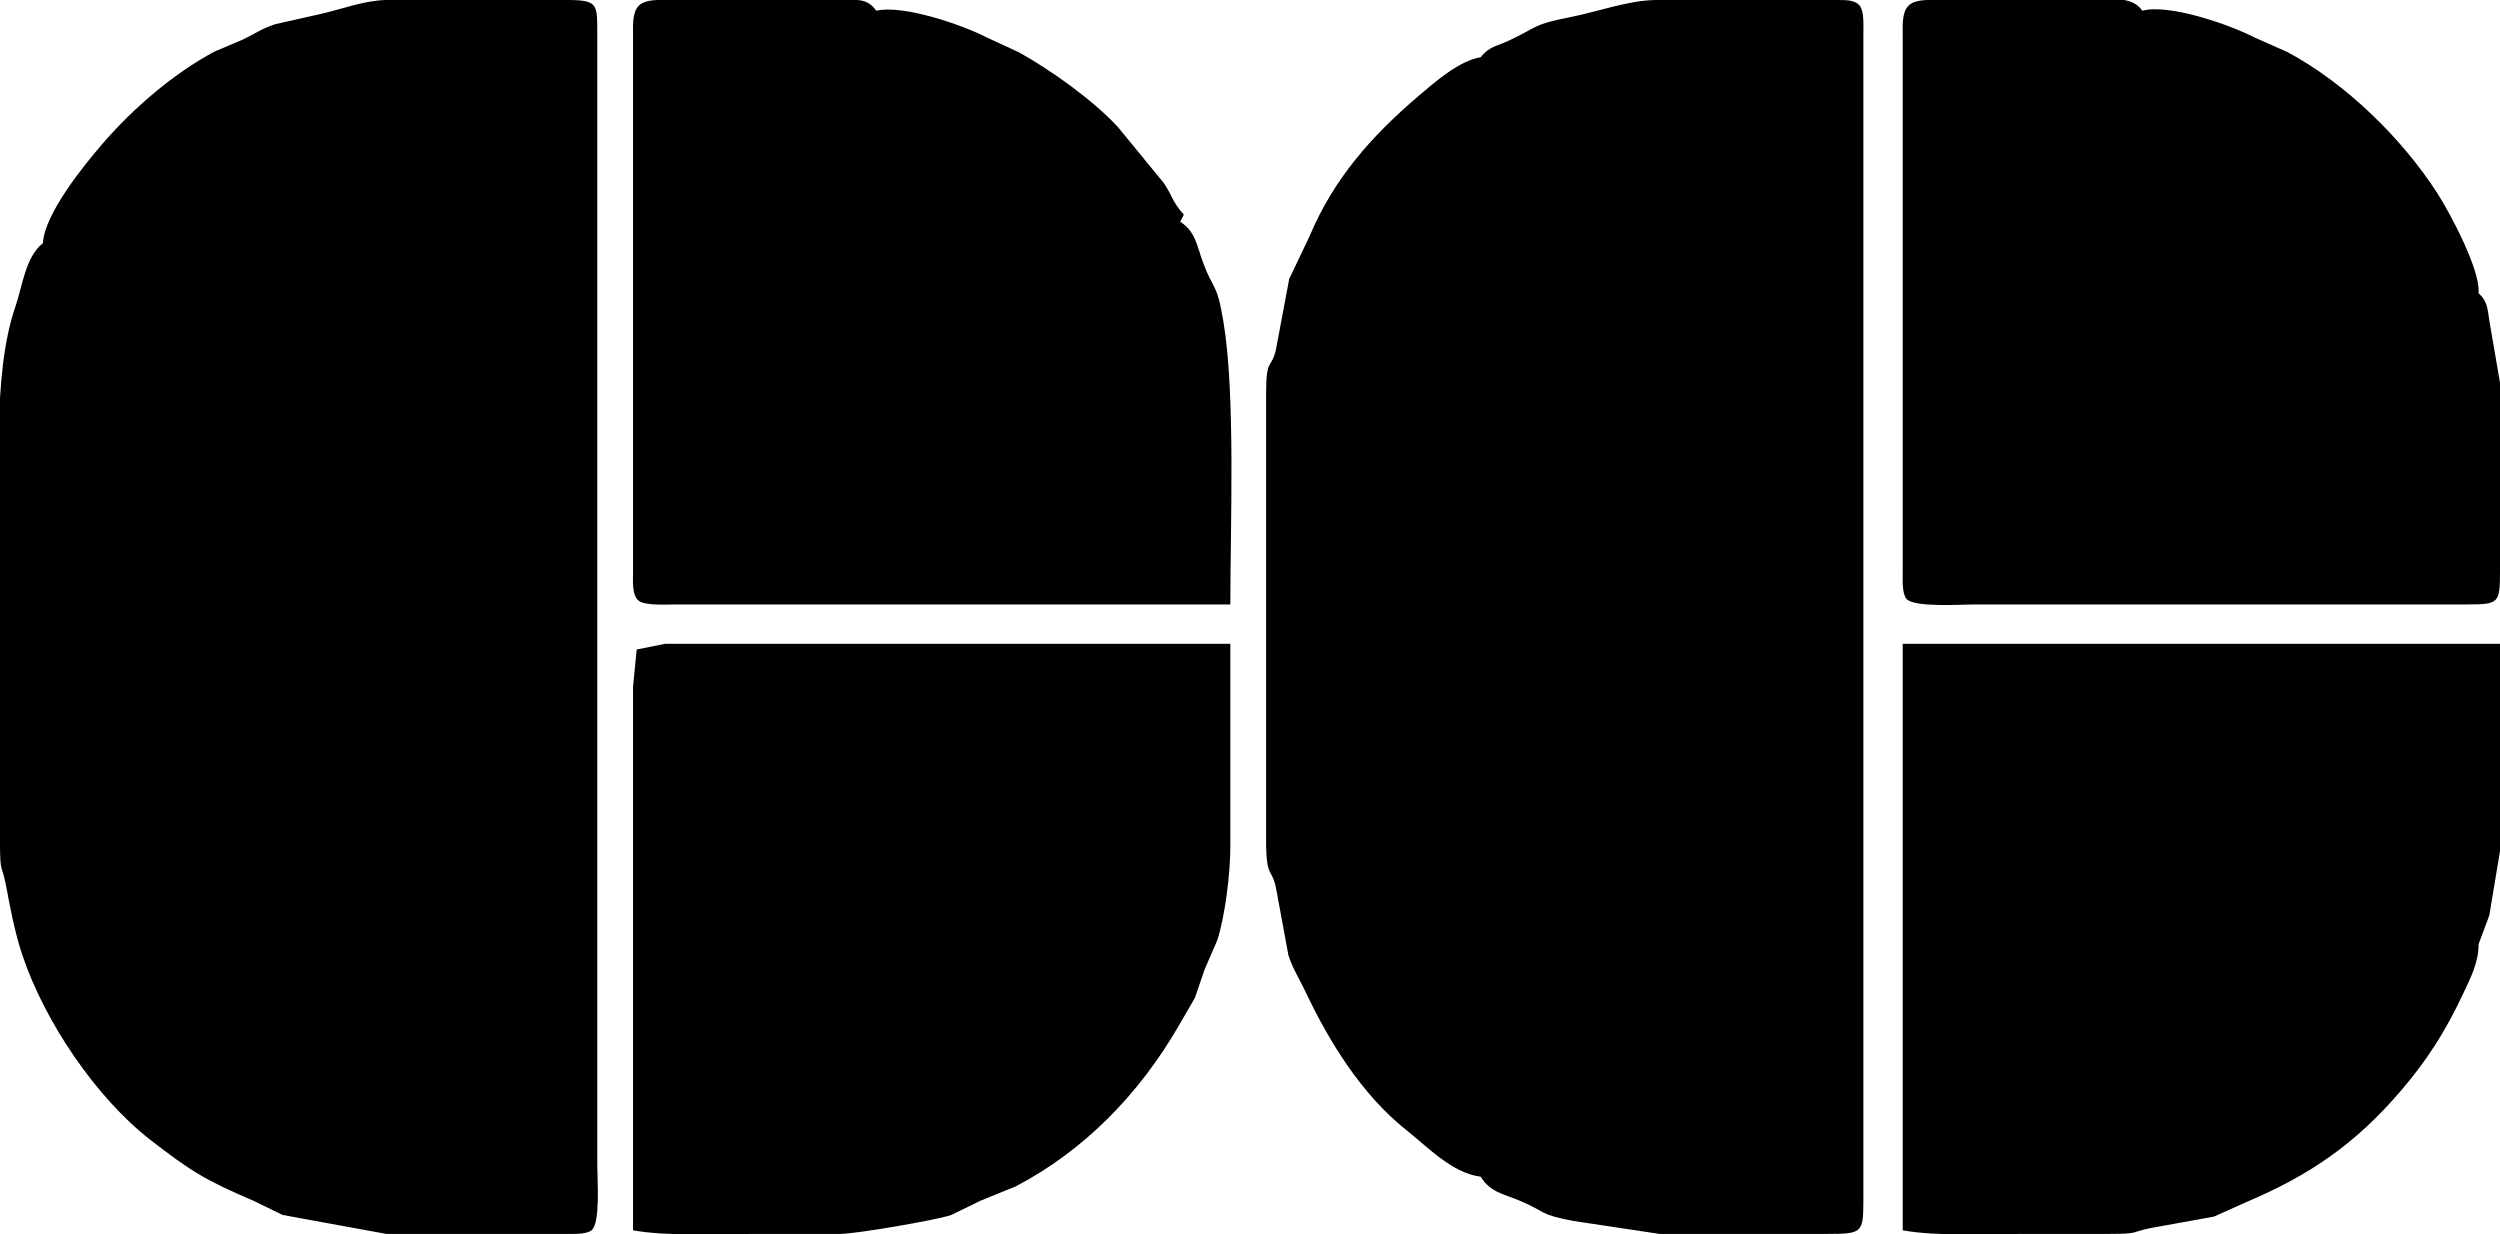
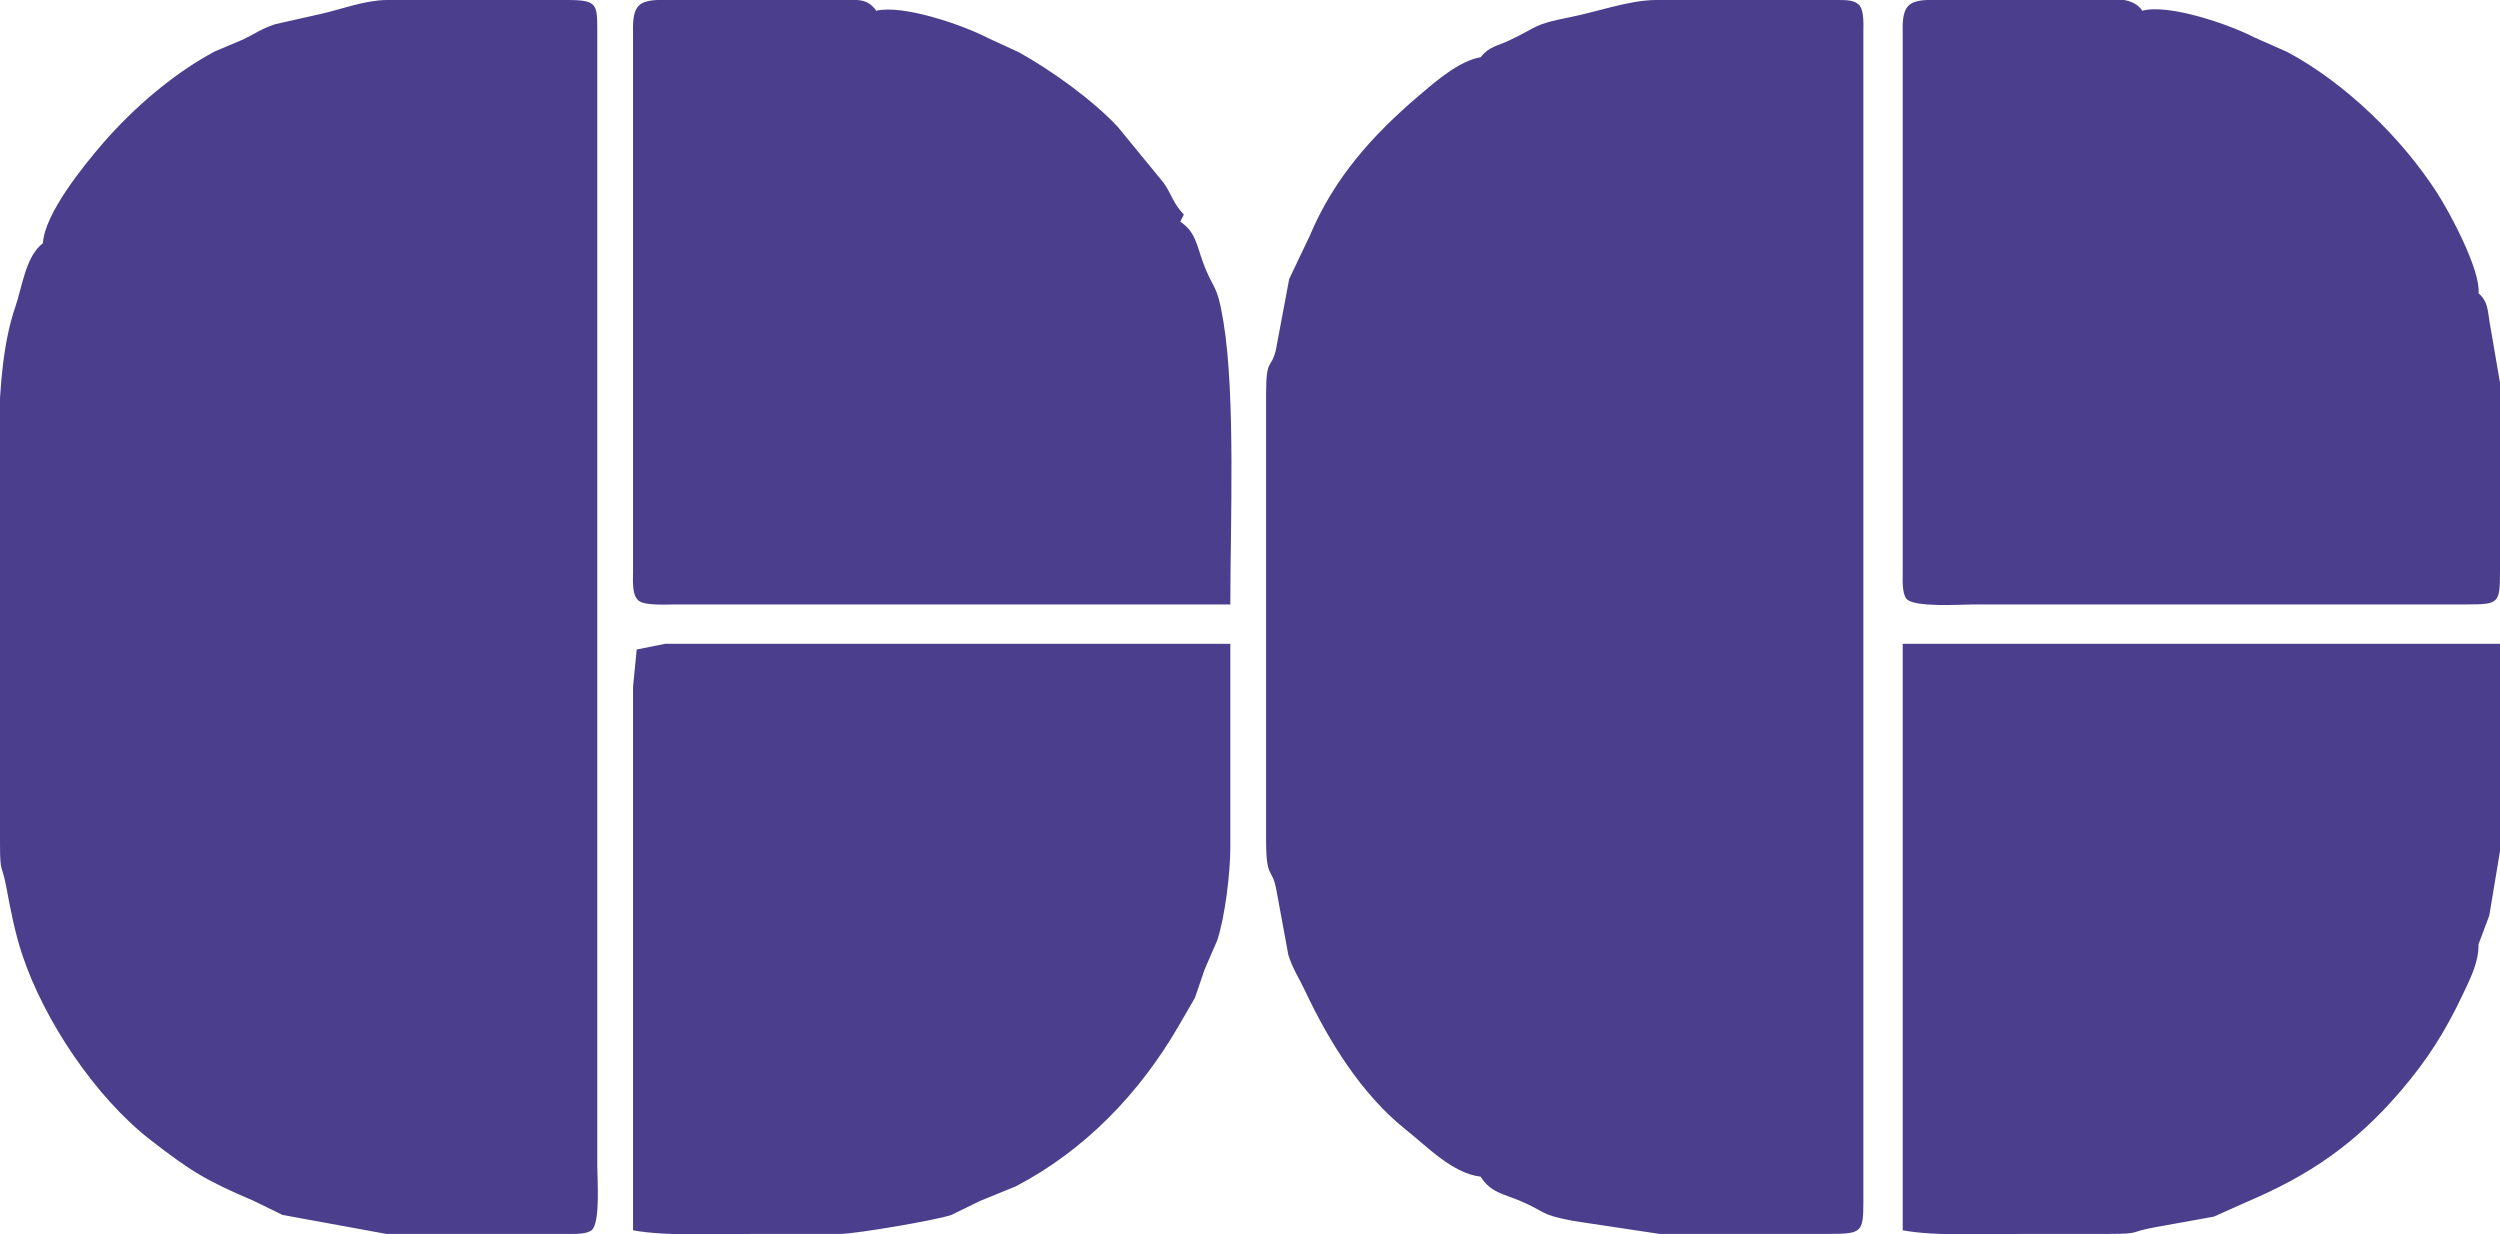
<svg xmlns="http://www.w3.org/2000/svg" width="246.561mm" height="121.693mm" viewBox="0 0 699 345">
-   <path id="Sélection" fill="#000" d="M 12.00,68.00            C 12.44,59.75 23.50,46.15 28.83,40.00              37.34,30.18 48.47,20.58 60.00,14.41              60.00,14.41 68.00,11.02 68.00,11.02              71.55,9.31 72.92,8.10 77.00,6.75              77.00,6.75 90.00,3.83 90.00,3.83              95.86,2.46 101.98,0.10 108.00,0.00              108.00,0.00 159.00,0.00 159.00,0.00              167.13,0.06 166.98,1.27 167.00,9.00              167.00,9.00 167.00,267.00 167.00,267.00              167.00,267.00 167.00,326.00 167.00,326.00              167.00,329.48 167.92,341.99 165.40,343.98              163.81,345.23 159.99,345.00 158.00,345.00              158.00,345.00 108.00,345.00 108.00,345.00              108.00,345.00 79.01,339.70 79.01,339.70              79.01,339.70 70.91,335.75 70.91,335.75              57.60,330.06 53.47,327.58 42.00,318.67              26.70,306.77 12.40,285.46 6.24,267.00              4.15,260.72 2.97,254.46 1.76,248.00              0.51,241.35 0.02,244.59 0.00,236.00              0.00,236.00 0.00,156.00 0.00,156.00              0.00,135.18 -2.33,104.92 4.31,85.72              6.22,80.19 7.16,71.69 12.00,68.00 Z            M 344.00,169.00            C 344.00,169.00 216.00,169.00 216.00,169.00              216.00,169.00 189.00,169.00 189.00,169.00              186.59,169.00 180.40,169.40 178.60,167.98              176.62,166.41 177.00,162.30 177.00,160.00              177.00,160.00 177.00,37.00 177.00,37.00              177.00,37.00 177.00,10.00 177.00,10.00              177.01,7.46 176.68,3.52 178.60,1.60              180.52,-0.32 184.46,0.01 187.00,0.00              187.00,0.00 235.00,0.00 235.00,0.00              239.20,0.01 242.40,-0.73 245.00,3.00              252.47,1.24 269.10,6.94 276.00,10.52              276.00,10.52 284.91,14.63 284.91,14.63              293.99,19.69 305.43,27.87 312.49,35.43              312.49,35.43 325.33,51.09 325.33,51.09              327.80,54.62 327.69,56.39 331.00,60.00              331.00,60.00 330.00,62.00 330.00,62.00              334.20,64.70 334.64,68.59 336.23,73.00              339.33,81.58 340.18,78.52 342.08,90.00              345.48,110.52 344.00,146.80 344.00,169.00 Z            M 414.00,16.00            C 416.29,13.01 418.64,12.88 421.91,11.34              430.49,7.30 428.36,6.91 439.00,4.80              446.68,3.29 455.44,0.05 463.00,0.00              463.00,0.00 494.00,0.00 494.00,0.00              494.00,0.00 514.00,0.00 514.00,0.00              515.95,0.04 518.63,-0.10 519.98,1.60              521.23,3.19 521.00,7.01 521.00,9.00              521.00,9.00 521.00,267.00 521.00,267.00              521.00,267.00 521.00,336.00 521.00,336.00              520.98,344.73 520.54,344.98 511.00,345.00              511.00,345.00 464.00,345.00 464.00,345.00              464.00,345.00 440.00,341.39 440.00,341.39              430.13,339.52 432.74,339.04 425.00,335.75              420.48,333.82 416.71,333.43 414.00,329.00              406.14,328.07 399.11,320.66 393.08,315.86              380.65,305.94 371.56,291.18 364.88,277.00              363.18,273.38 361.46,270.95 360.22,267.00              360.22,267.00 356.91,249.04 356.91,249.04              355.70,242.16 354.02,246.28 354.00,235.00              354.00,235.00 354.00,155.00 354.00,155.00              354.00,155.00 354.00,110.00 354.00,110.00              354.02,99.91 355.35,103.42 356.72,97.91              356.72,97.91 360.46,78.00 360.46,78.00              360.46,78.00 366.18,65.99 366.18,65.99              372.97,49.81 383.63,37.90 396.83,26.65              401.42,22.75 408.03,16.98 414.00,16.00 Z            M 693.00,82.00            C 695.62,84.25 695.53,86.71 696.08,90.00              696.08,90.00 699.00,107.00 699.00,107.00              699.00,107.00 699.00,160.00 699.00,160.00              698.98,168.64 698.64,168.98 690.00,169.00              690.00,169.00 613.00,169.00 613.00,169.00              613.00,169.00 552.00,169.00 552.00,169.00              548.42,169.00 535.03,169.93 533.02,167.40              531.77,165.81 532.00,161.99 532.00,160.00              532.00,160.00 532.00,37.00 532.00,37.00              532.00,37.00 532.00,10.00 532.00,10.00              532.01,7.46 531.68,3.52 533.60,1.60              535.52,-0.32 539.46,0.01 542.00,0.00              542.00,0.00 584.00,0.00 584.00,0.00              588.89,0.00 595.96,-1.54 599.00,3.00              606.39,0.99 623.33,6.84 630.28,10.44              630.28,10.44 639.54,14.54 639.54,14.54              655.76,23.21 671.57,38.61 681.46,54.00              685.12,59.68 693.62,75.64 693.00,82.00 Z            M 177.00,344.00            C 177.00,344.00 177.00,218.00 177.00,218.00              177.00,218.00 177.00,192.00 177.00,192.00              177.00,192.00 178.02,181.60 178.02,181.60              178.02,181.60 186.00,180.00 186.00,180.00              186.00,180.00 344.00,180.00 344.00,180.00              344.00,180.00 344.00,237.00 344.00,237.00              343.99,244.04 342.53,256.37 340.31,262.99              340.31,262.99 336.80,271.09 336.80,271.09              336.80,271.09 334.10,279.00 334.10,279.00              334.10,279.00 329.46,287.00 329.46,287.00              318.62,305.68 303.31,321.64 283.96,331.73              283.96,331.73 274.09,335.75 274.09,335.75              274.09,335.75 265.99,339.70 265.99,339.70              261.94,341.14 239.30,344.98 235.00,345.00              235.00,345.00 211.00,345.00 211.00,345.00              200.75,345.00 186.74,345.74 177.00,344.00 Z            M 532.00,180.00            C 532.00,180.00 699.00,180.00 699.00,180.00              699.00,180.00 699.00,238.00 699.00,238.00              699.00,238.00 696.00,256.00 696.00,256.00              696.00,256.00 693.00,264.00 693.00,264.00              693.07,269.03 690.74,273.51 688.62,278.00              683.71,288.39 678.75,296.26 671.27,305.00              658.55,319.86 645.78,328.61 628.00,336.14              628.00,336.14 619.00,340.17 619.00,340.17              619.00,340.17 602.00,343.24 602.00,343.24              595.35,344.49 598.59,344.98 590.00,345.00              590.00,345.00 566.00,345.00 566.00,345.00              555.75,345.00 541.74,345.74 532.00,344.00              532.00,344.00 532.00,180.00 532.00,180.00 Z" />
+   <path id="Sélection" fill="#4B3E8D" d="M 12.00,68.00            C 12.44,59.75 23.50,46.15 28.83,40.00              37.34,30.18 48.47,20.58 60.00,14.41              60.00,14.41 68.00,11.02 68.00,11.02              71.55,9.31 72.92,8.10 77.00,6.75              77.00,6.75 90.00,3.83 90.00,3.83              95.86,2.46 101.98,0.10 108.00,0.00              108.00,0.00 159.00,0.00 159.00,0.00              167.13,0.06 166.98,1.27 167.00,9.00              167.00,9.00 167.00,267.00 167.00,267.00              167.00,267.00 167.00,326.00 167.00,326.00              167.00,329.48 167.92,341.99 165.40,343.98              163.81,345.23 159.99,345.00 158.00,345.00              158.00,345.00 108.00,345.00 108.00,345.00              108.00,345.00 79.01,339.70 79.01,339.70              79.01,339.70 70.91,335.75 70.91,335.75              57.60,330.06 53.47,327.58 42.00,318.67              26.70,306.77 12.40,285.46 6.24,267.00              4.15,260.72 2.97,254.46 1.76,248.00              0.51,241.35 0.02,244.59 0.00,236.00              0.00,236.00 0.00,156.00 0.00,156.00              0.00,135.18 -2.33,104.92 4.31,85.72              6.22,80.19 7.16,71.69 12.00,68.00 Z            M 344.00,169.00            C 344.00,169.00 216.00,169.00 216.00,169.00              216.00,169.00 189.00,169.00 189.00,169.00              186.59,169.00 180.40,169.40 178.60,167.98              176.62,166.41 177.00,162.30 177.00,160.00              177.00,160.00 177.00,37.00 177.00,37.00              177.00,37.00 177.00,10.00 177.00,10.00              177.01,7.46 176.68,3.52 178.60,1.60              180.52,-0.32 184.46,0.01 187.00,0.00              187.00,0.00 235.00,0.00 235.00,0.00              239.20,0.01 242.40,-0.73 245.00,3.00              252.47,1.24 269.10,6.94 276.00,10.52              276.00,10.52 284.91,14.63 284.91,14.63              293.99,19.69 305.43,27.87 312.49,35.43              312.49,35.43 325.33,51.09 325.33,51.09              327.80,54.62 327.69,56.39 331.00,60.00              331.00,60.00 330.00,62.00 330.00,62.00              334.20,64.70 334.64,68.59 336.23,73.00              339.33,81.58 340.18,78.52 342.08,90.00              345.48,110.52 344.00,146.80 344.00,169.00 Z            M 414.00,16.00            C 416.29,13.01 418.64,12.88 421.91,11.34              430.49,7.30 428.36,6.91 439.00,4.80              446.68,3.29 455.44,0.05 463.00,0.00              463.00,0.00 494.00,0.00 494.00,0.00              494.00,0.00 514.00,0.00 514.00,0.00              515.95,0.04 518.63,-0.10 519.98,1.60              521.23,3.19 521.00,7.01 521.00,9.00              521.00,9.00 521.00,267.00 521.00,267.00              521.00,267.00 521.00,336.00 521.00,336.00              520.98,344.73 520.54,344.98 511.00,345.00              511.00,345.00 464.00,345.00 464.00,345.00              464.00,345.00 440.00,341.39 440.00,341.39              430.13,339.52 432.74,339.04 425.00,335.75              420.48,333.82 416.71,333.43 414.00,329.00              406.14,328.07 399.11,320.66 393.08,315.86              380.65,305.94 371.56,291.18 364.88,277.00              363.18,273.38 361.46,270.95 360.22,267.00              360.22,267.00 356.91,249.04 356.91,249.04              355.70,242.16 354.02,246.28 354.00,235.00              354.00,235.00 354.00,155.00 354.00,155.00              354.00,155.00 354.00,110.00 354.00,110.00              354.02,99.91 355.35,103.42 356.72,97.91              356.72,97.91 360.46,78.00 360.46,78.00              360.46,78.00 366.18,65.99 366.18,65.99              372.97,49.81 383.63,37.90 396.83,26.65              401.42,22.75 408.03,16.98 414.00,16.00 Z            M 693.00,82.00            C 695.62,84.25 695.53,86.71 696.08,90.00              696.08,90.00 699.00,107.00 699.00,107.00              699.00,107.00 699.00,160.00 699.00,160.00              698.98,168.64 698.64,168.98 690.00,169.00              690.00,169.00 613.00,169.00 613.00,169.00              613.00,169.00 552.00,169.00 552.00,169.00              548.42,169.00 535.03,169.93 533.02,167.40              531.77,165.81 532.00,161.99 532.00,160.00              532.00,160.00 532.00,37.00 532.00,37.00              532.00,37.00 532.00,10.00 532.00,10.00              532.01,7.46 531.68,3.52 533.60,1.60              535.52,-0.32 539.46,0.01 542.00,0.00              542.00,0.00 584.00,0.00 584.00,0.00              588.89,0.00 595.96,-1.54 599.00,3.00              606.39,0.99 623.33,6.84 630.28,10.44              630.28,10.44 639.54,14.54 639.54,14.54              655.76,23.21 671.57,38.61 681.46,54.00              685.12,59.68 693.62,75.64 693.00,82.00 Z            M 177.00,344.00            C 177.00,344.00 177.00,218.00 177.00,218.00              177.00,218.00 177.00,192.00 177.00,192.00              177.00,192.00 178.02,181.60 178.02,181.60              178.02,181.60 186.00,180.00 186.00,180.00              186.00,180.00 344.00,180.00 344.00,180.00              344.00,180.00 344.00,237.00 344.00,237.00              343.99,244.04 342.53,256.37 340.31,262.99              340.31,262.99 336.80,271.09 336.80,271.09              336.80,271.09 334.10,279.00 334.10,279.00              334.10,279.00 329.46,287.00 329.46,287.00              318.62,305.68 303.31,321.64 283.96,331.73              283.96,331.73 274.09,335.75 274.09,335.75              274.09,335.75 265.99,339.70 265.99,339.70              261.94,341.14 239.30,344.98 235.00,345.00              235.00,345.00 211.00,345.00 211.00,345.00              200.75,345.00 186.74,345.74 177.00,344.00 Z            M 532.00,180.00            C 532.00,180.00 699.00,180.00 699.00,180.00              699.00,180.00 699.00,238.00 699.00,238.00              699.00,238.00 696.00,256.00 696.00,256.00              696.00,256.00 693.00,264.00 693.00,264.00              693.07,269.03 690.74,273.51 688.62,278.00              683.71,288.39 678.75,296.26 671.27,305.00              658.55,319.86 645.78,328.61 628.00,336.14              628.00,336.14 619.00,340.17 619.00,340.17              619.00,340.17 602.00,343.24 602.00,343.24              595.35,344.49 598.59,344.98 590.00,345.00              590.00,345.00 566.00,345.00 566.00,345.00              555.75,345.00 541.74,345.74 532.00,344.00              532.00,344.00 532.00,180.00 532.00,180.00 Z" />
</svg>
